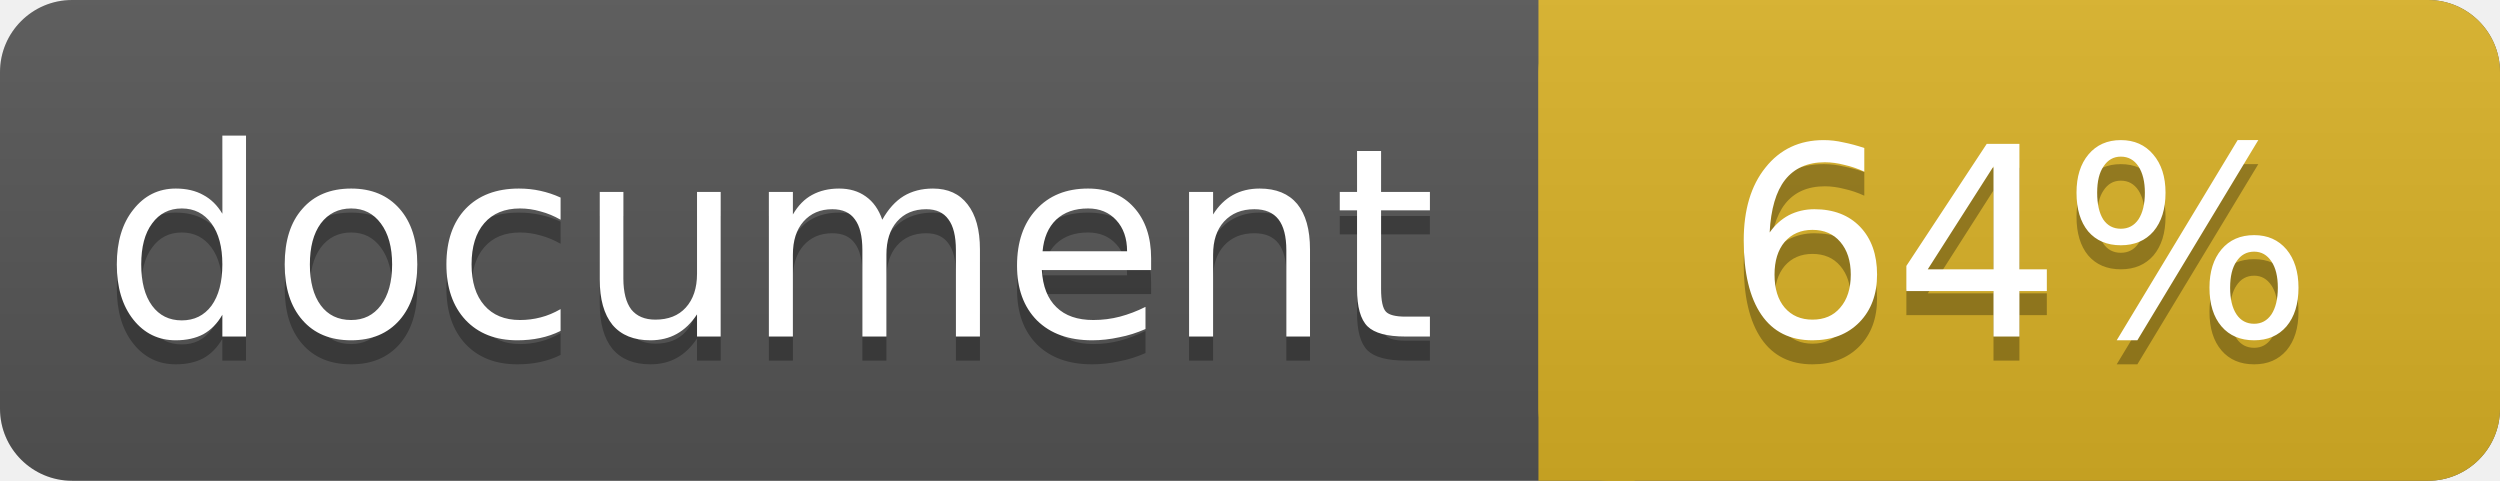
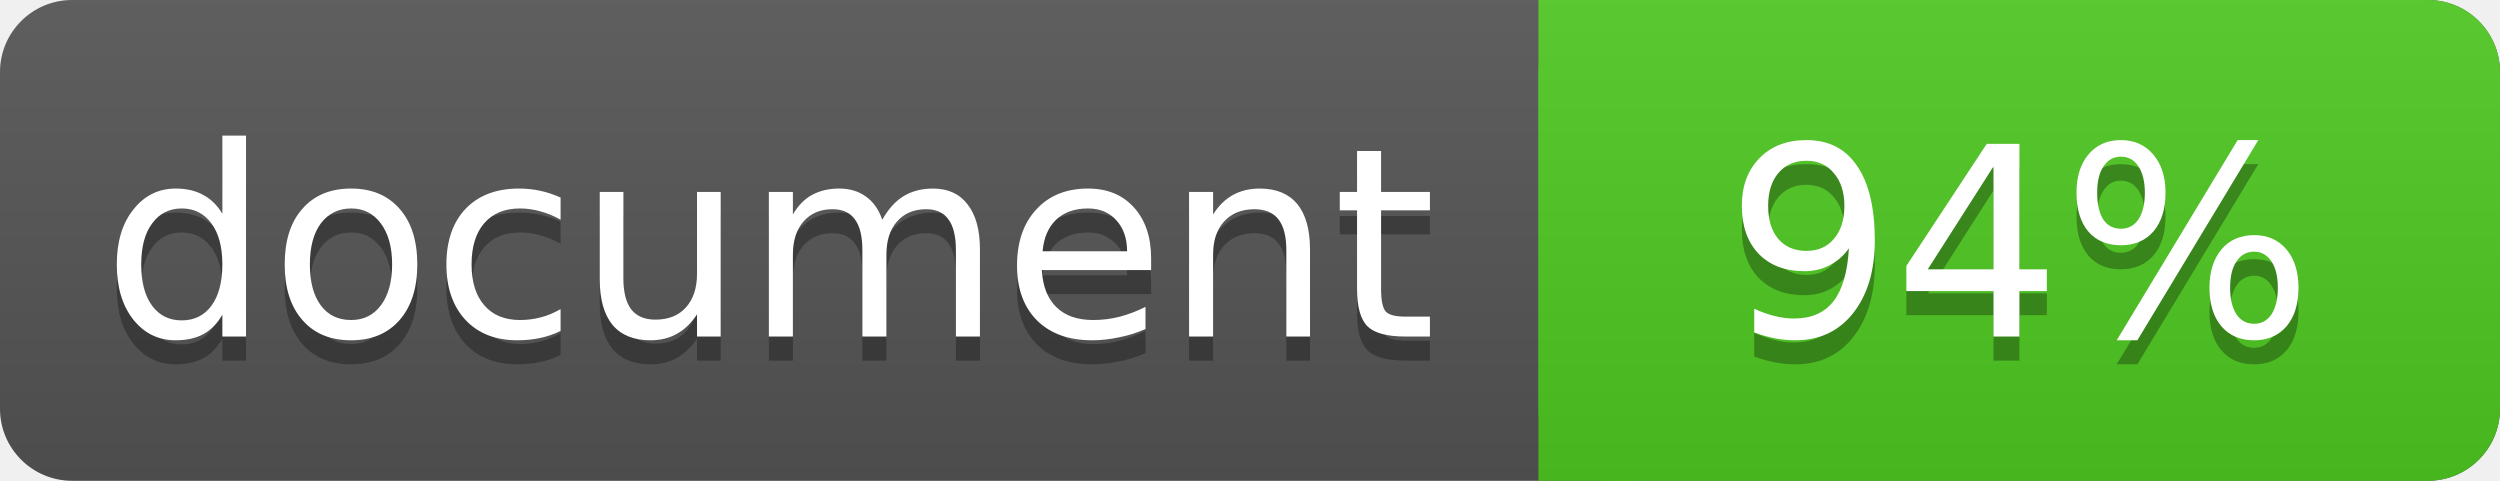
<svg xmlns="http://www.w3.org/2000/svg" width="104" height="20">
  <linearGradient id="a" x2="0" y2="100%">
    <stop offset="0" stop-color="#bbb" stop-opacity=".1" />
    <stop offset="1" stop-opacity=".1" />
  </linearGradient>
  <rect rx="3" width="104" height="20" fill="#555" />
-   <rect rx="3" x="64" width="40" height="20" fill="#dab226" />
-   <path fill="#dab226" d="M64 0h4v20h-4z" />
+   <rect rx="3" x="64" width="40" height="20" fill="#4fc921" />
+   <path fill="#4fc921" d="M64 0h4v20h-4z" />
  <rect rx="3" width="104" height="20" fill="url(#a)" />
  <g fill="#fff" text-anchor="middle" font-family="DejaVu Sans,Verdana,Geneva,sans-serif" font-size="11">
    <text x="32" y="15" fill="#010101" fill-opacity=".3">document</text>
    <text x="32" y="14">document</text>
-     <text x="84" y="15" fill="#010101" fill-opacity=".3">64%</text>
-     <text x="84" y="14">64%</text>
+     <text x="84" y="15" fill="#010101" fill-opacity=".3">94%</text>
+     <text x="84" y="14">94%</text>
  </g>
</svg>
